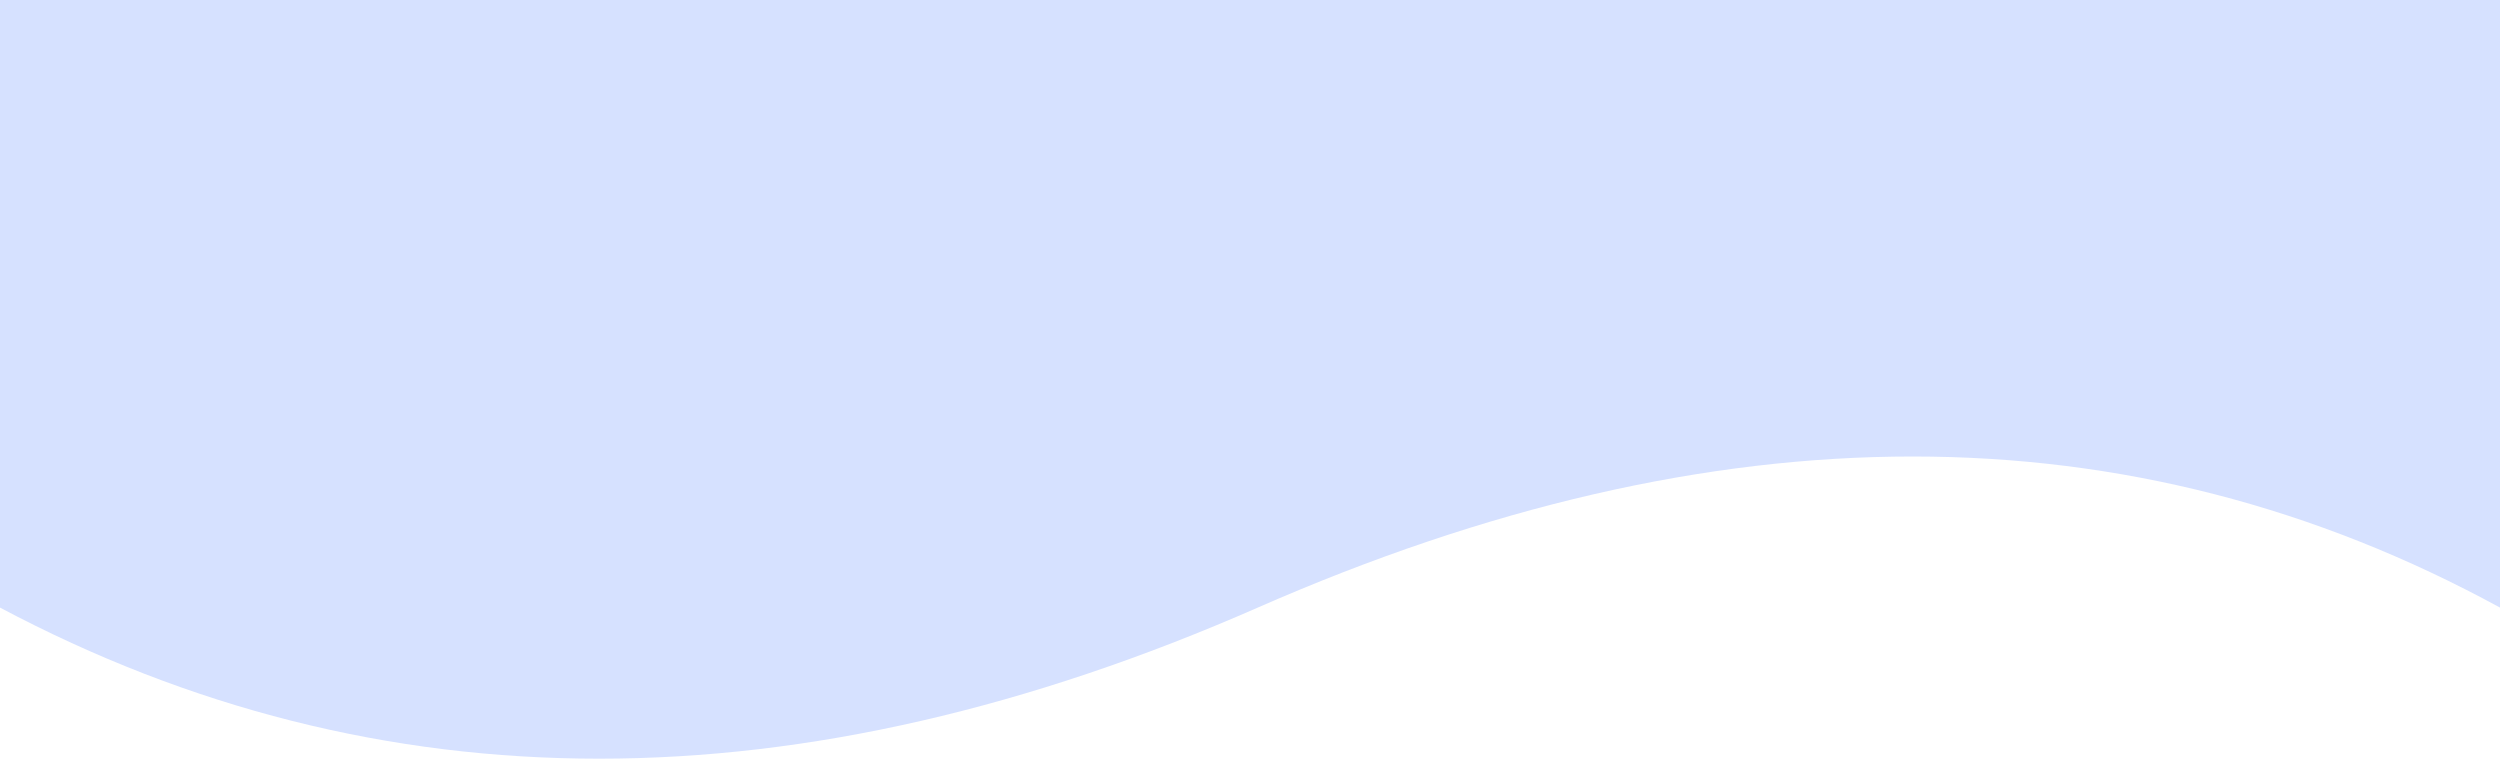
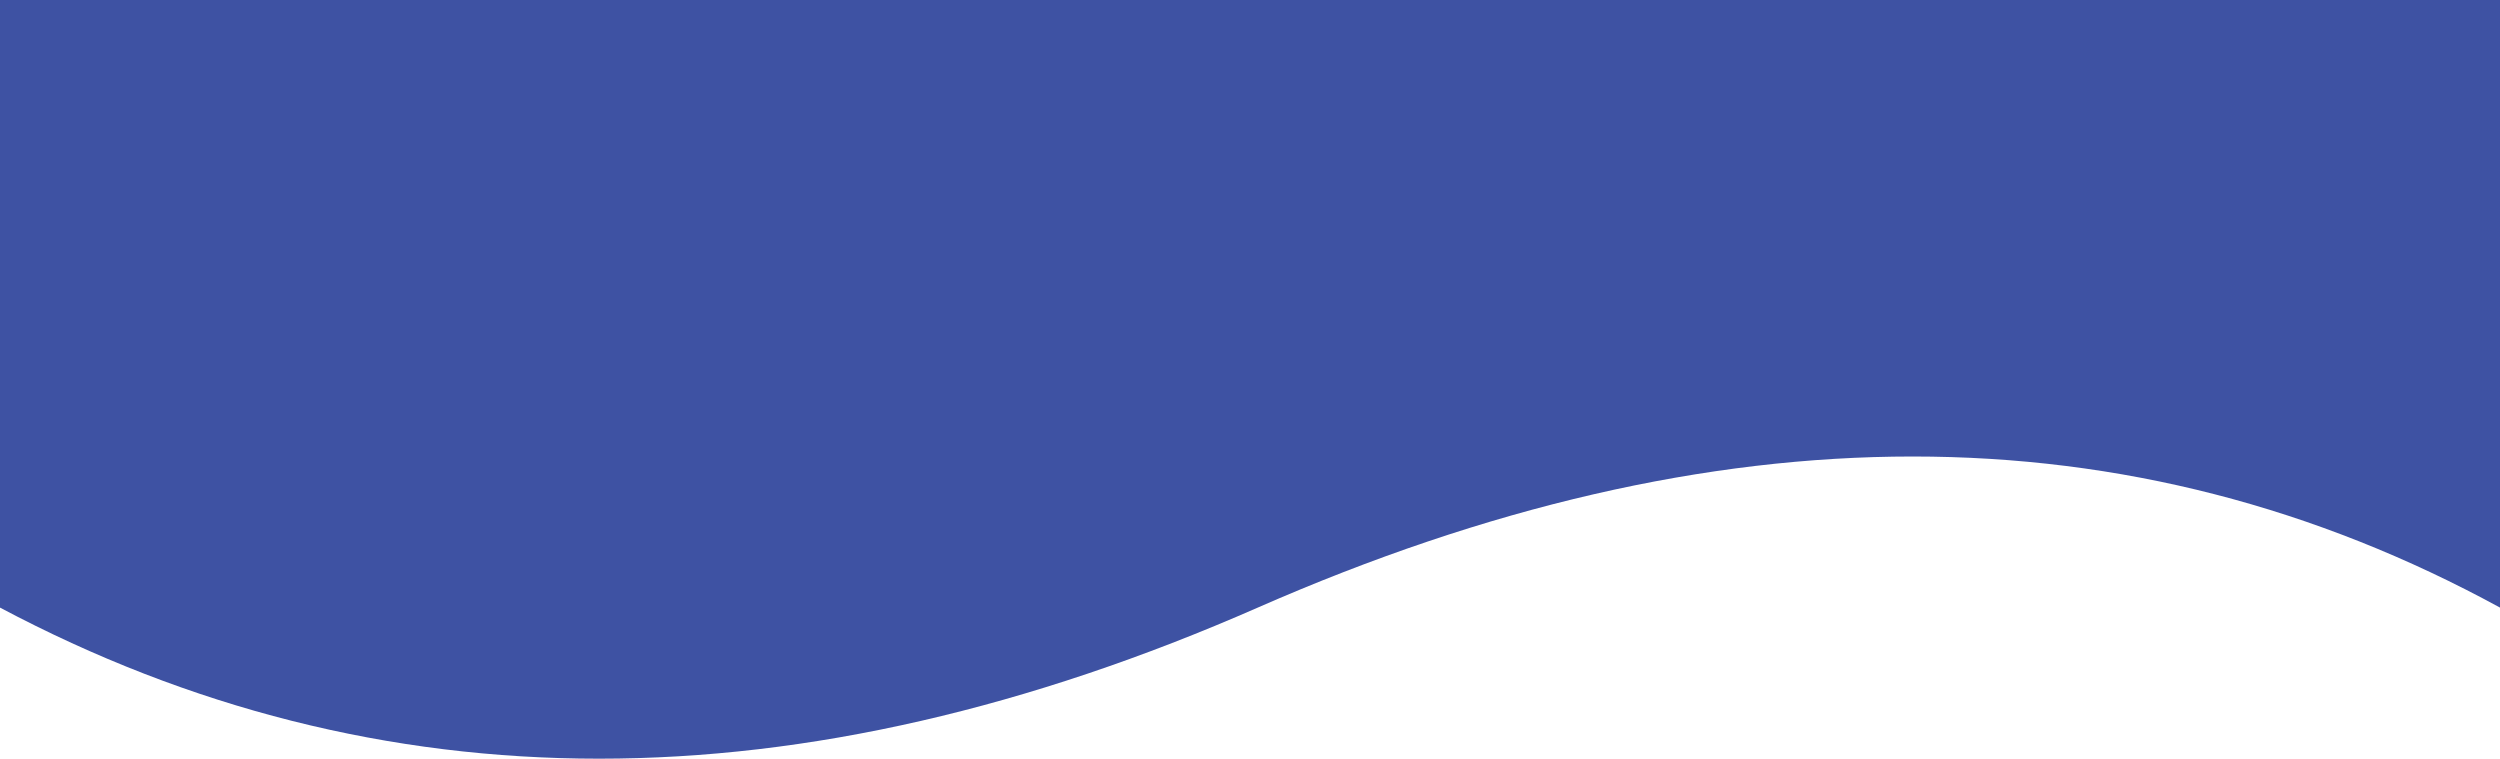
<svg xmlns="http://www.w3.org/2000/svg" width="1440" height="437">
-   <path fill="#D6E1FF" fill-rule="evenodd" d="M0 349.974c218.558 116.035 460.05 116.035 724.475 0s502.933-116.035 715.525 0V0H0v349.974z" />
+   <path fill="hsl(228, 45%, 44%)" fill-rule="evenodd" d="M0 349.974c218.558 116.035 460.05 116.035 724.475 0s502.933-116.035 715.525 0V0H0v349.974z" />
</svg>
